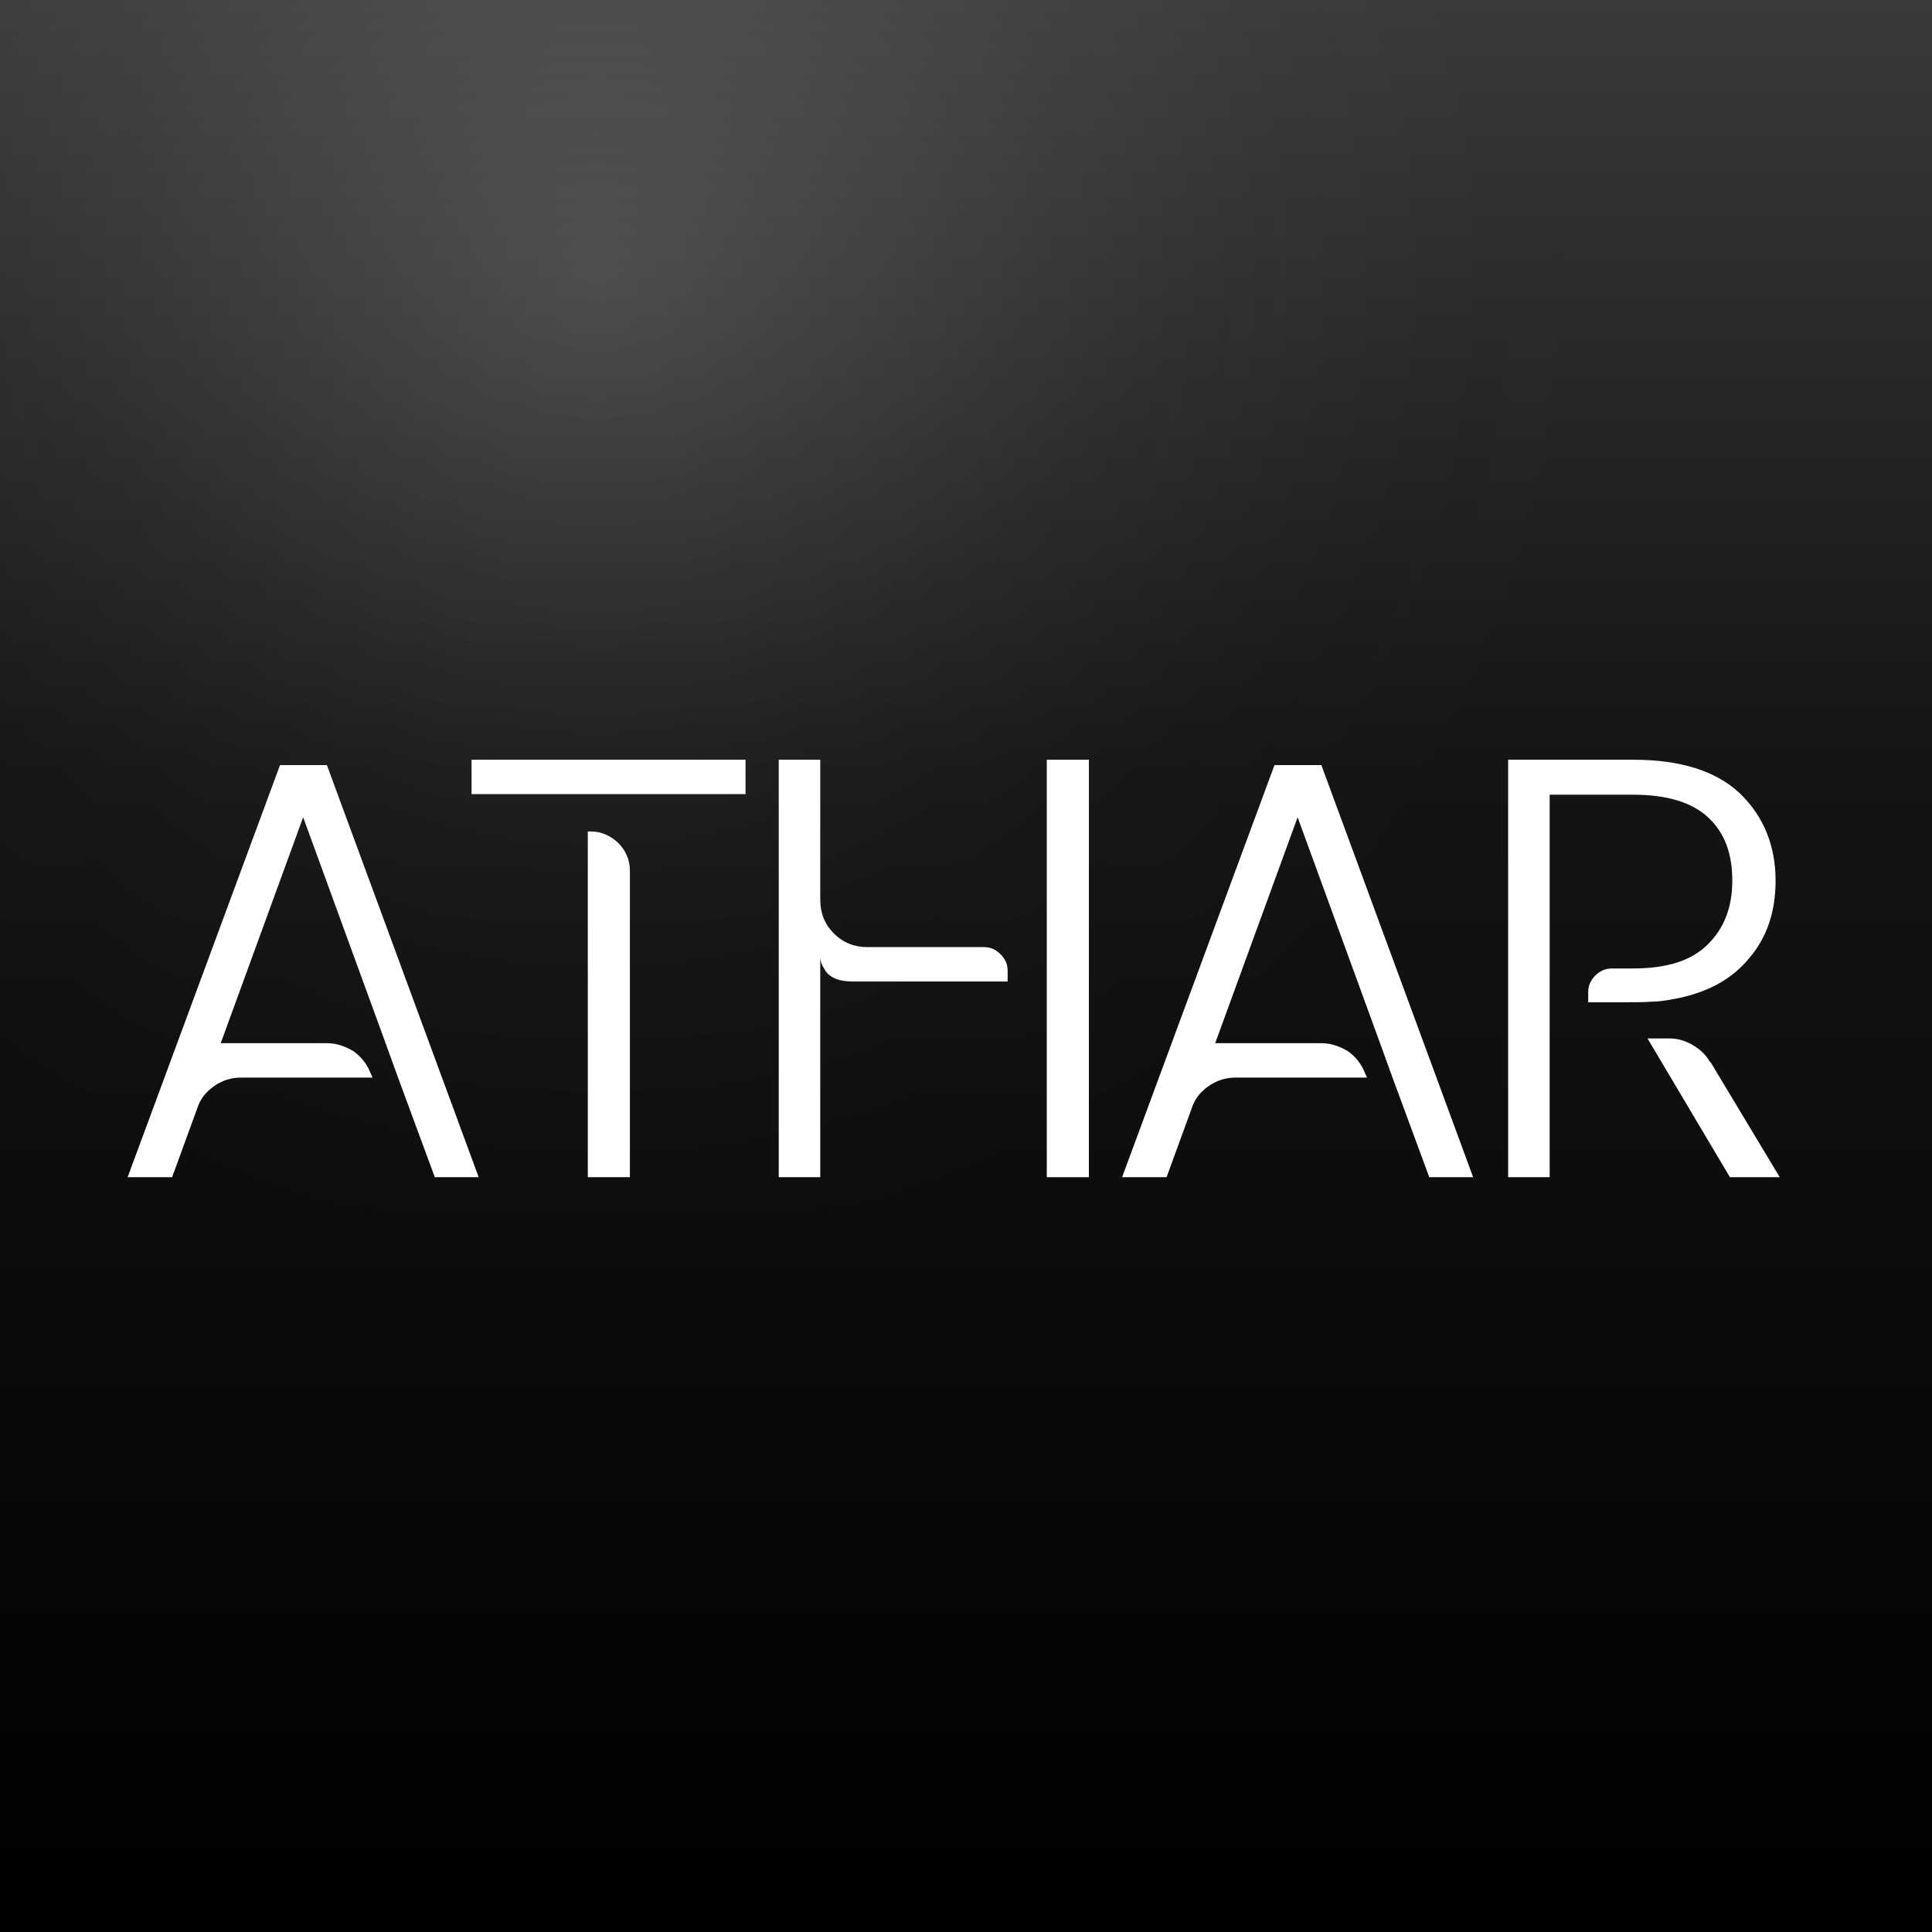
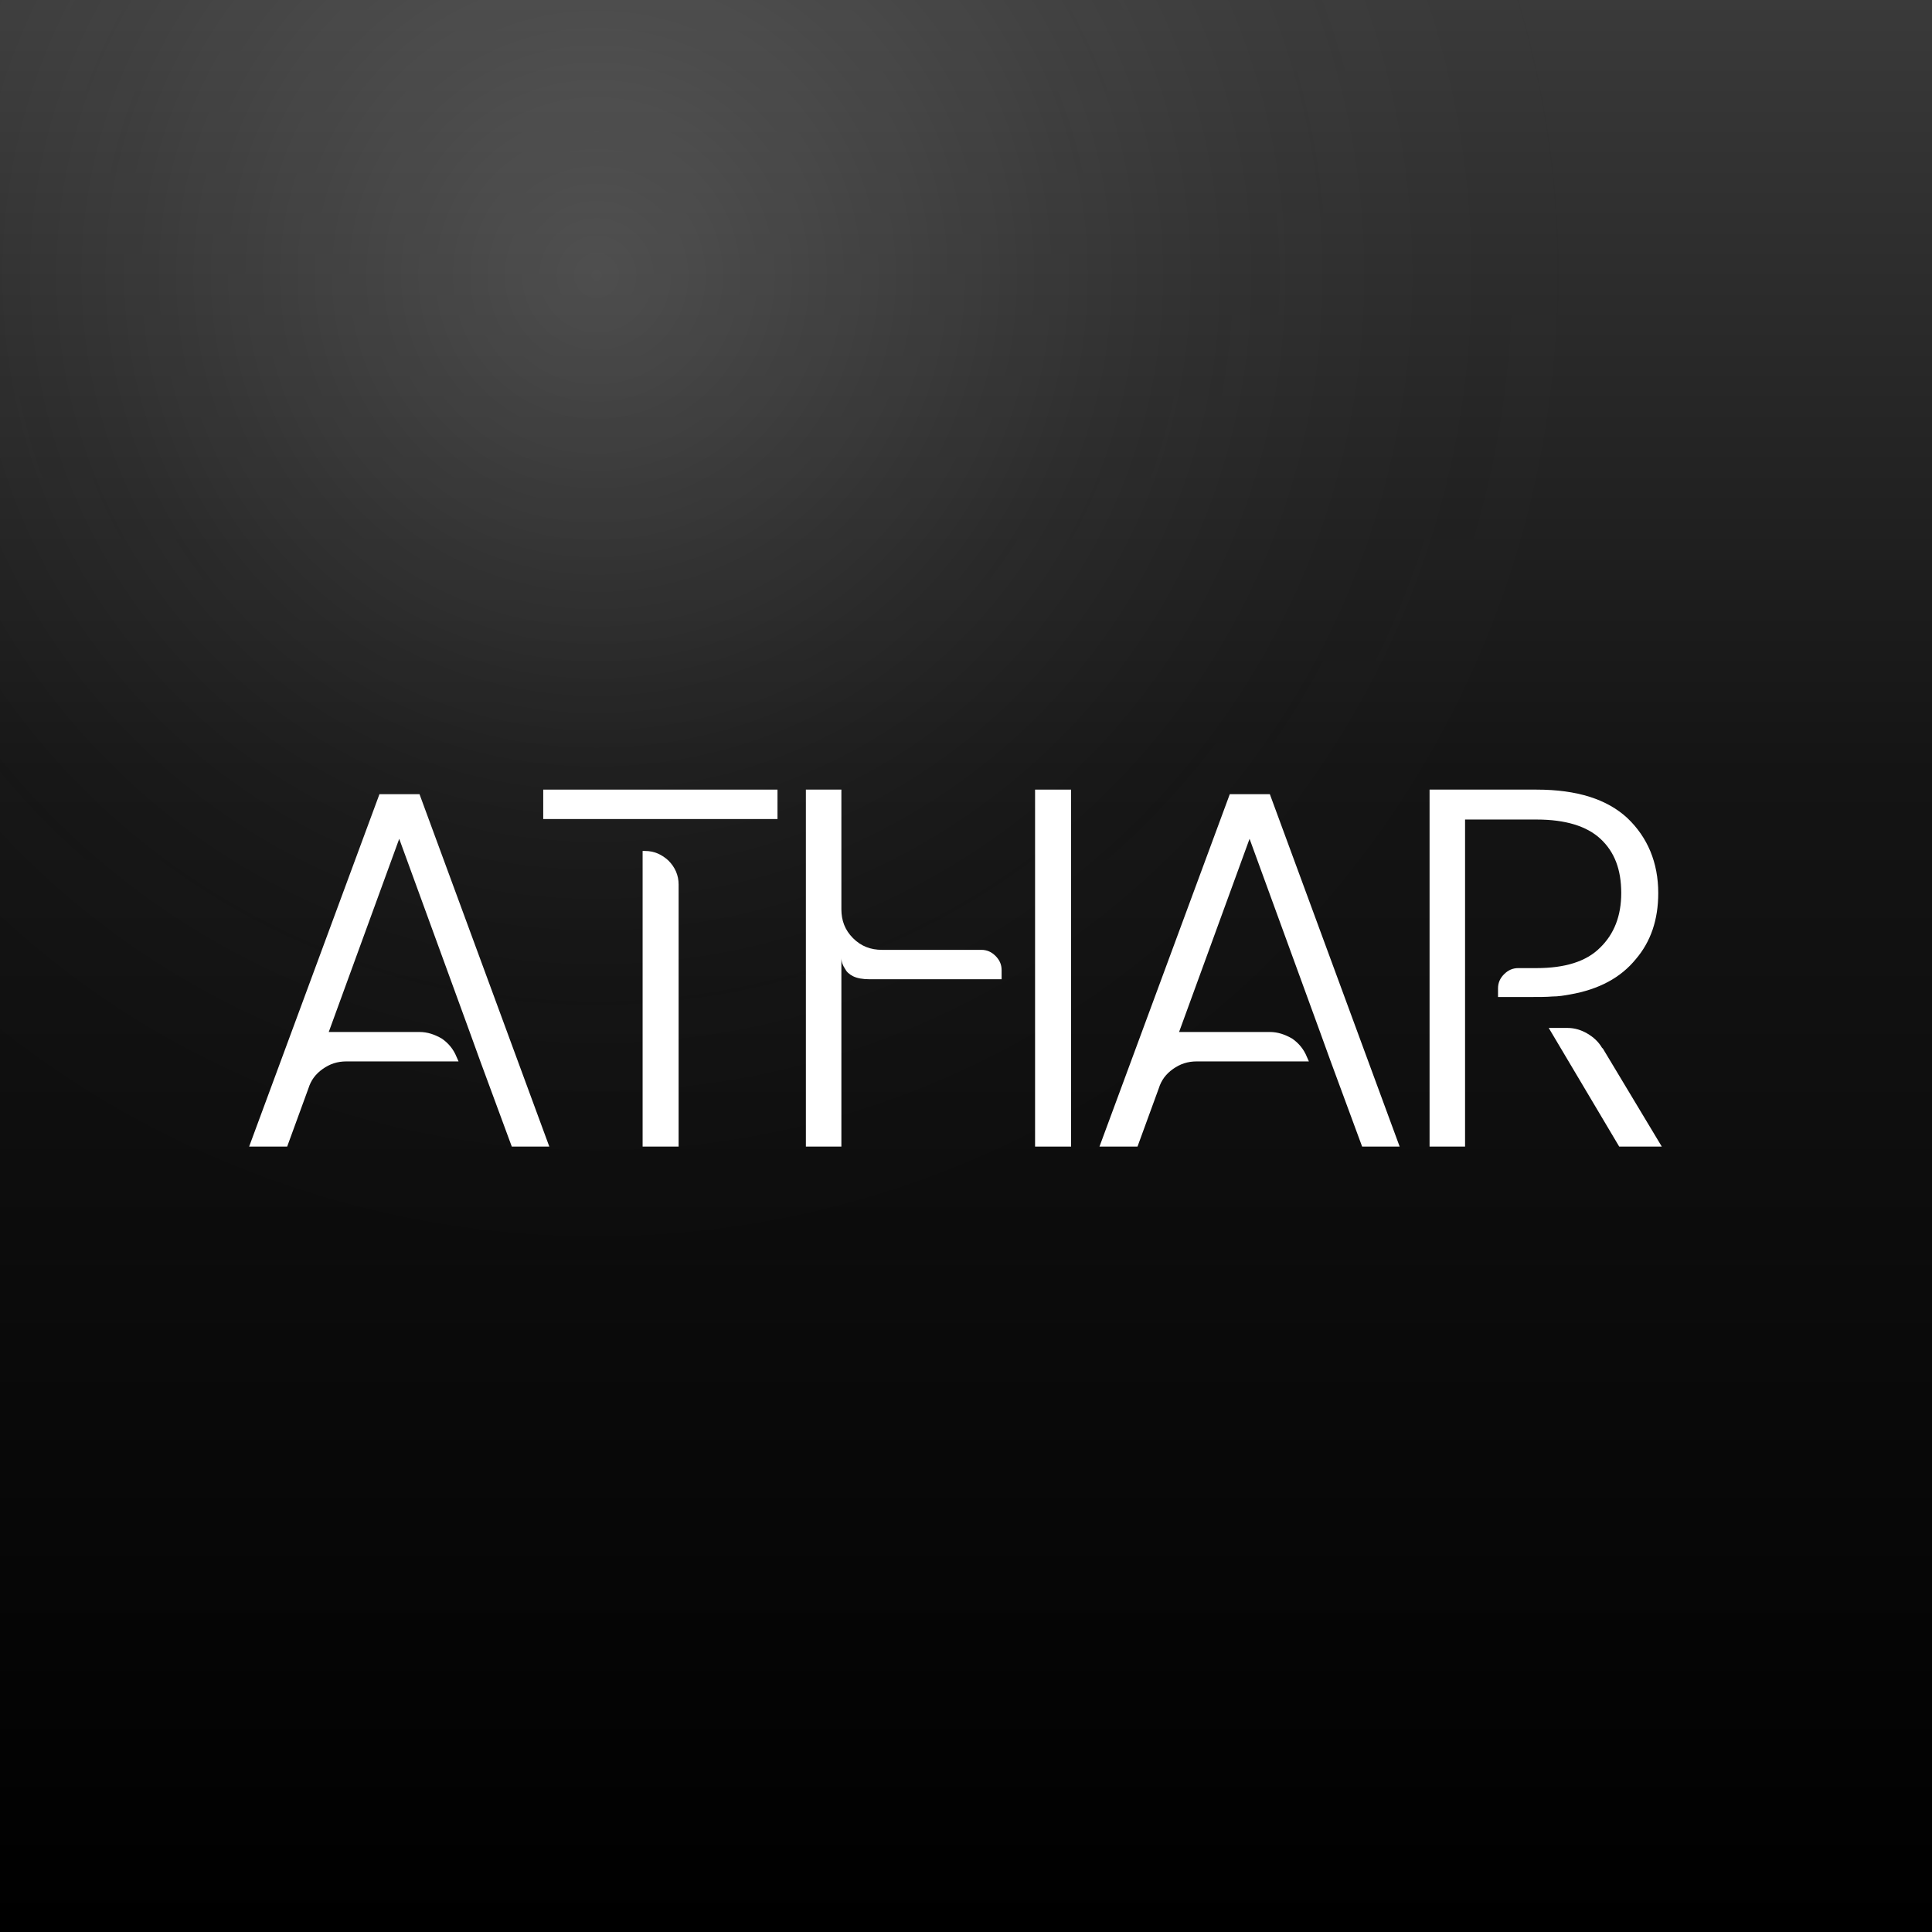
<svg xmlns="http://www.w3.org/2000/svg" viewBox="0 0 842 842" width="842" height="842">
  <defs>
    <linearGradient id="athar-pwa-bg" x1="421" y1="0" x2="421" y2="842" gradientUnits="userSpaceOnUse">
      <stop offset="0%" stop-color="#3a3a3a" />
      <stop offset="40%" stop-color="#141414" />
      <stop offset="100%" stop-color="#000000" />
    </linearGradient>
    <radialGradient id="athar-pwa-shine" cx="260" cy="120" r="470" gradientUnits="userSpaceOnUse">
      <stop offset="0%" stop-color="#ffffff" stop-opacity="0.16" />
      <stop offset="45%" stop-color="#ffffff" stop-opacity="0.05" />
      <stop offset="100%" stop-color="#000000" stop-opacity="0" />
    </radialGradient>
  </defs>
  <rect width="842" height="842" fill="url(#athar-pwa-bg)" />
  <rect width="842" height="842" fill="url(#athar-pwa-shine)" />
-   <g transform="translate(50.52 50.52) scale(0.88)">
-     <g transform="translate(421 421) scale(1.22) translate(-517 -383)">
+   <g transform="translate(42.1 42.1) scale(0.9)">
+     <g transform="translate(421 421) scale(1.02) translate(-517 -383)">
      <g transform="matrix(3.3434 0 0 3.3434 512 384)">
        <g transform="matrix(1 0 0 1 -78.984 0.324)">
          <g transform="matrix(1 0 0 1 0 0)">
            <path fill="#FFFFFF" transform="translate(-99.964, -92.2813)" d="M 121.276 117.301 L 102.844 67.261 L 97.156 67.261 L 78.652 117.301 L 84.052 117.301 L 87.076 109.021 C 87.436 107.869 88.084 107.005 89.092 106.285 C 90.1 105.565 91.18 105.205 92.476 105.205 L 108.388 105.205 L 108.1 104.557 C 107.668 103.477 106.948 102.613 106.012 101.965 C 105.004 101.389 103.996 101.029 102.844 101.029 L 89.956 101.029 L 99.964 73.597 L 109.972 101.029 L 111.484 105.205 L 115.948 117.301 Z" />
          </g>
        </g>
        <g transform="matrix(1 0 0 1 -41.904 0)">
          <g transform="matrix(1 0 0 1 0.036 4.356)">
            <path fill="#FFFFFF" transform="translate(-100, -96.3133)" d="M 97.804 75.325 L 97.444 75.325 L 97.444 117.301 L 102.556 117.301 L 102.556 80.077 C 102.556 78.781 102.052 77.629 101.116 76.693 C 100.18 75.829 99.1 75.325 97.804 75.325 Z" />
          </g>
          <g transform="matrix(1 0 0 1 0 -23.256)">
            <path fill="#FFFFFF" transform="translate(-99.964, -68.7013)" d="M 116.596 66.613 L 83.332 66.613 L 83.332 70.789 L 116.596 70.789 Z" />
          </g>
        </g>
        <g transform="matrix(1 0 0 1 -2.412 0)">
          <g transform="matrix(1 0 0 1 16.272 0)">
            <path fill="#FFFFFF" transform="translate(-116.272, -91.9573)" d="M 118.828 66.613 L 113.716 66.613 L 113.716 117.301 L 118.828 117.301 Z" />
          </g>
          <g transform="matrix(1 0 0 1 -4.932 0)">
            <path fill="#FFFFFF" transform="translate(-95.068, -91.9573)" d="M 106.084 89.365 L 91.972 89.365 C 90.388 89.365 89.02 88.861 87.868 87.709 C 86.716 86.557 86.212 85.189 86.212 83.605 L 86.212 66.613 L 81.172 66.613 L 81.172 117.301 L 86.212 117.301 L 86.212 90.517 C 86.212 91.093 86.428 91.597 86.716 92.029 C 86.932 92.461 87.292 92.821 87.868 93.109 C 88.444 93.397 89.236 93.541 90.244 93.541 L 108.964 93.541 L 108.964 92.245 C 108.964 91.453 108.676 90.805 108.1 90.229 C 107.524 89.653 106.876 89.365 106.084 89.365 Z" />
          </g>
        </g>
        <g transform="matrix(1 0 0 1 41.76 0.324)">
          <g transform="matrix(1 0 0 1 0 0)">
            <path fill="#FFFFFF" transform="translate(-99.964, -92.2813)" d="M 121.276 117.301 L 102.844 67.261 L 97.156 67.261 L 78.652 117.301 L 84.052 117.301 L 87.076 109.021 C 87.436 107.869 88.084 107.005 89.092 106.285 C 90.1 105.565 91.18 105.205 92.476 105.205 L 108.388 105.205 L 108.1 104.557 C 107.668 103.477 106.948 102.613 106.012 101.965 C 105.004 101.389 103.996 101.029 102.844 101.029 L 89.956 101.029 L 99.964 73.597 L 109.972 101.029 L 111.484 105.205 L 115.948 117.301 Z" />
          </g>
        </g>
        <g transform="matrix(1 0 0 1 83.808 0)">
          <g transform="matrix(1 0 0 1 8.46 16.92)">
            <path fill="#FFFFFF" transform="translate(-109.648, -108.8773)" d="M 117.676 117.301 L 109.324 103.405 L 109.18 103.261 C 108.676 102.397 107.956 101.749 107.092 101.245 C 106.228 100.741 105.292 100.453 104.284 100.453 L 101.62 100.453 L 111.628 117.301 Z" />
          </g>
          <g transform="matrix(1 0 0 1 -0.252 0)">
            <path fill="#FFFFFF" transform="translate(-100.936, -91.9573)" d="M 114.004 90.661 C 116.092 88.213 117.172 85.117 117.172 81.301 C 117.172 76.981 115.66 73.381 112.78 70.645 C 109.9 67.981 105.652 66.613 99.892 66.613 L 84.7 66.613 L 84.7 117.301 L 89.74 117.301 L 89.74 70.861 L 99.892 70.861 C 103.996 70.861 107.02 71.797 108.964 73.597 C 110.98 75.469 111.916 77.989 111.916 81.301 C 111.916 84.541 110.908 87.133 108.892 89.077 C 106.948 91.021 103.924 91.957 99.892 91.957 L 97.3 91.957 C 96.508 91.957 95.86 92.245 95.284 92.821 C 94.708 93.397 94.42 94.045 94.42 94.837 L 94.42 96.061 L 99.028 96.061 C 100.252 96.061 101.26 96.061 102.124 95.989 C 102.988 95.989 103.852 95.845 104.644 95.701 C 108.748 94.981 111.844 93.325 114.004 90.661 Z" />
          </g>
        </g>
      </g>
    </g>
  </g>
</svg>
